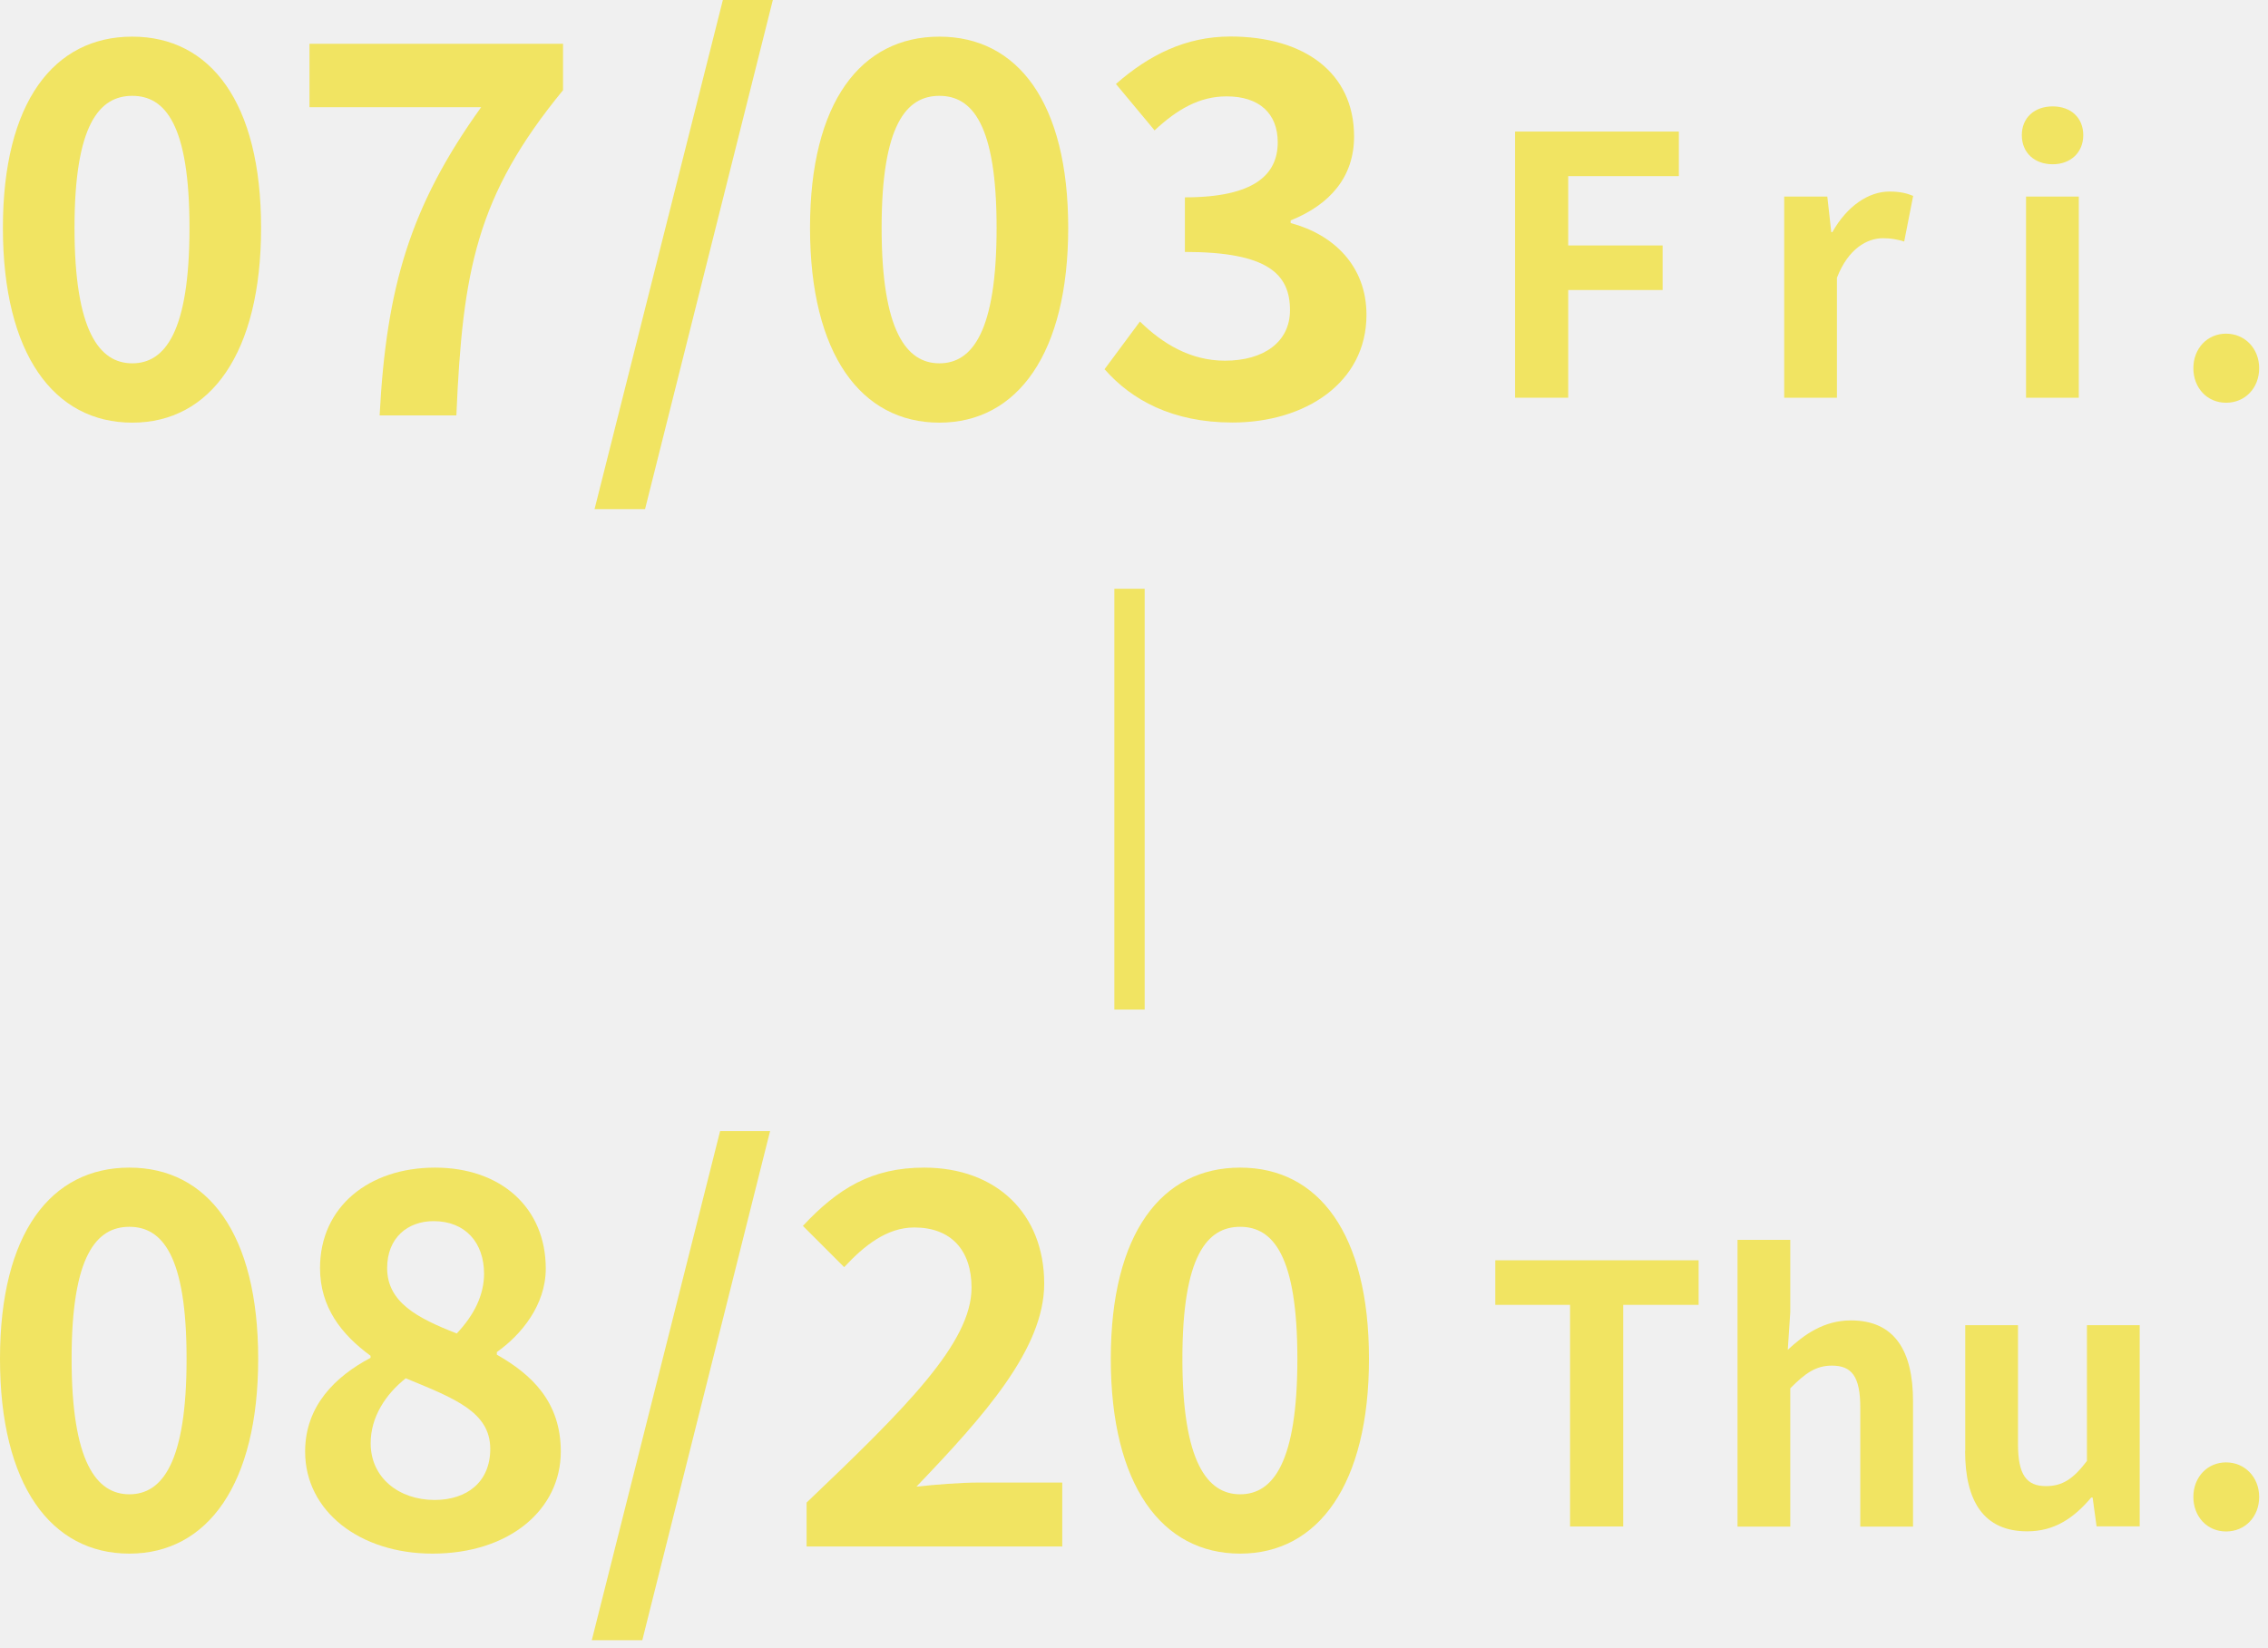
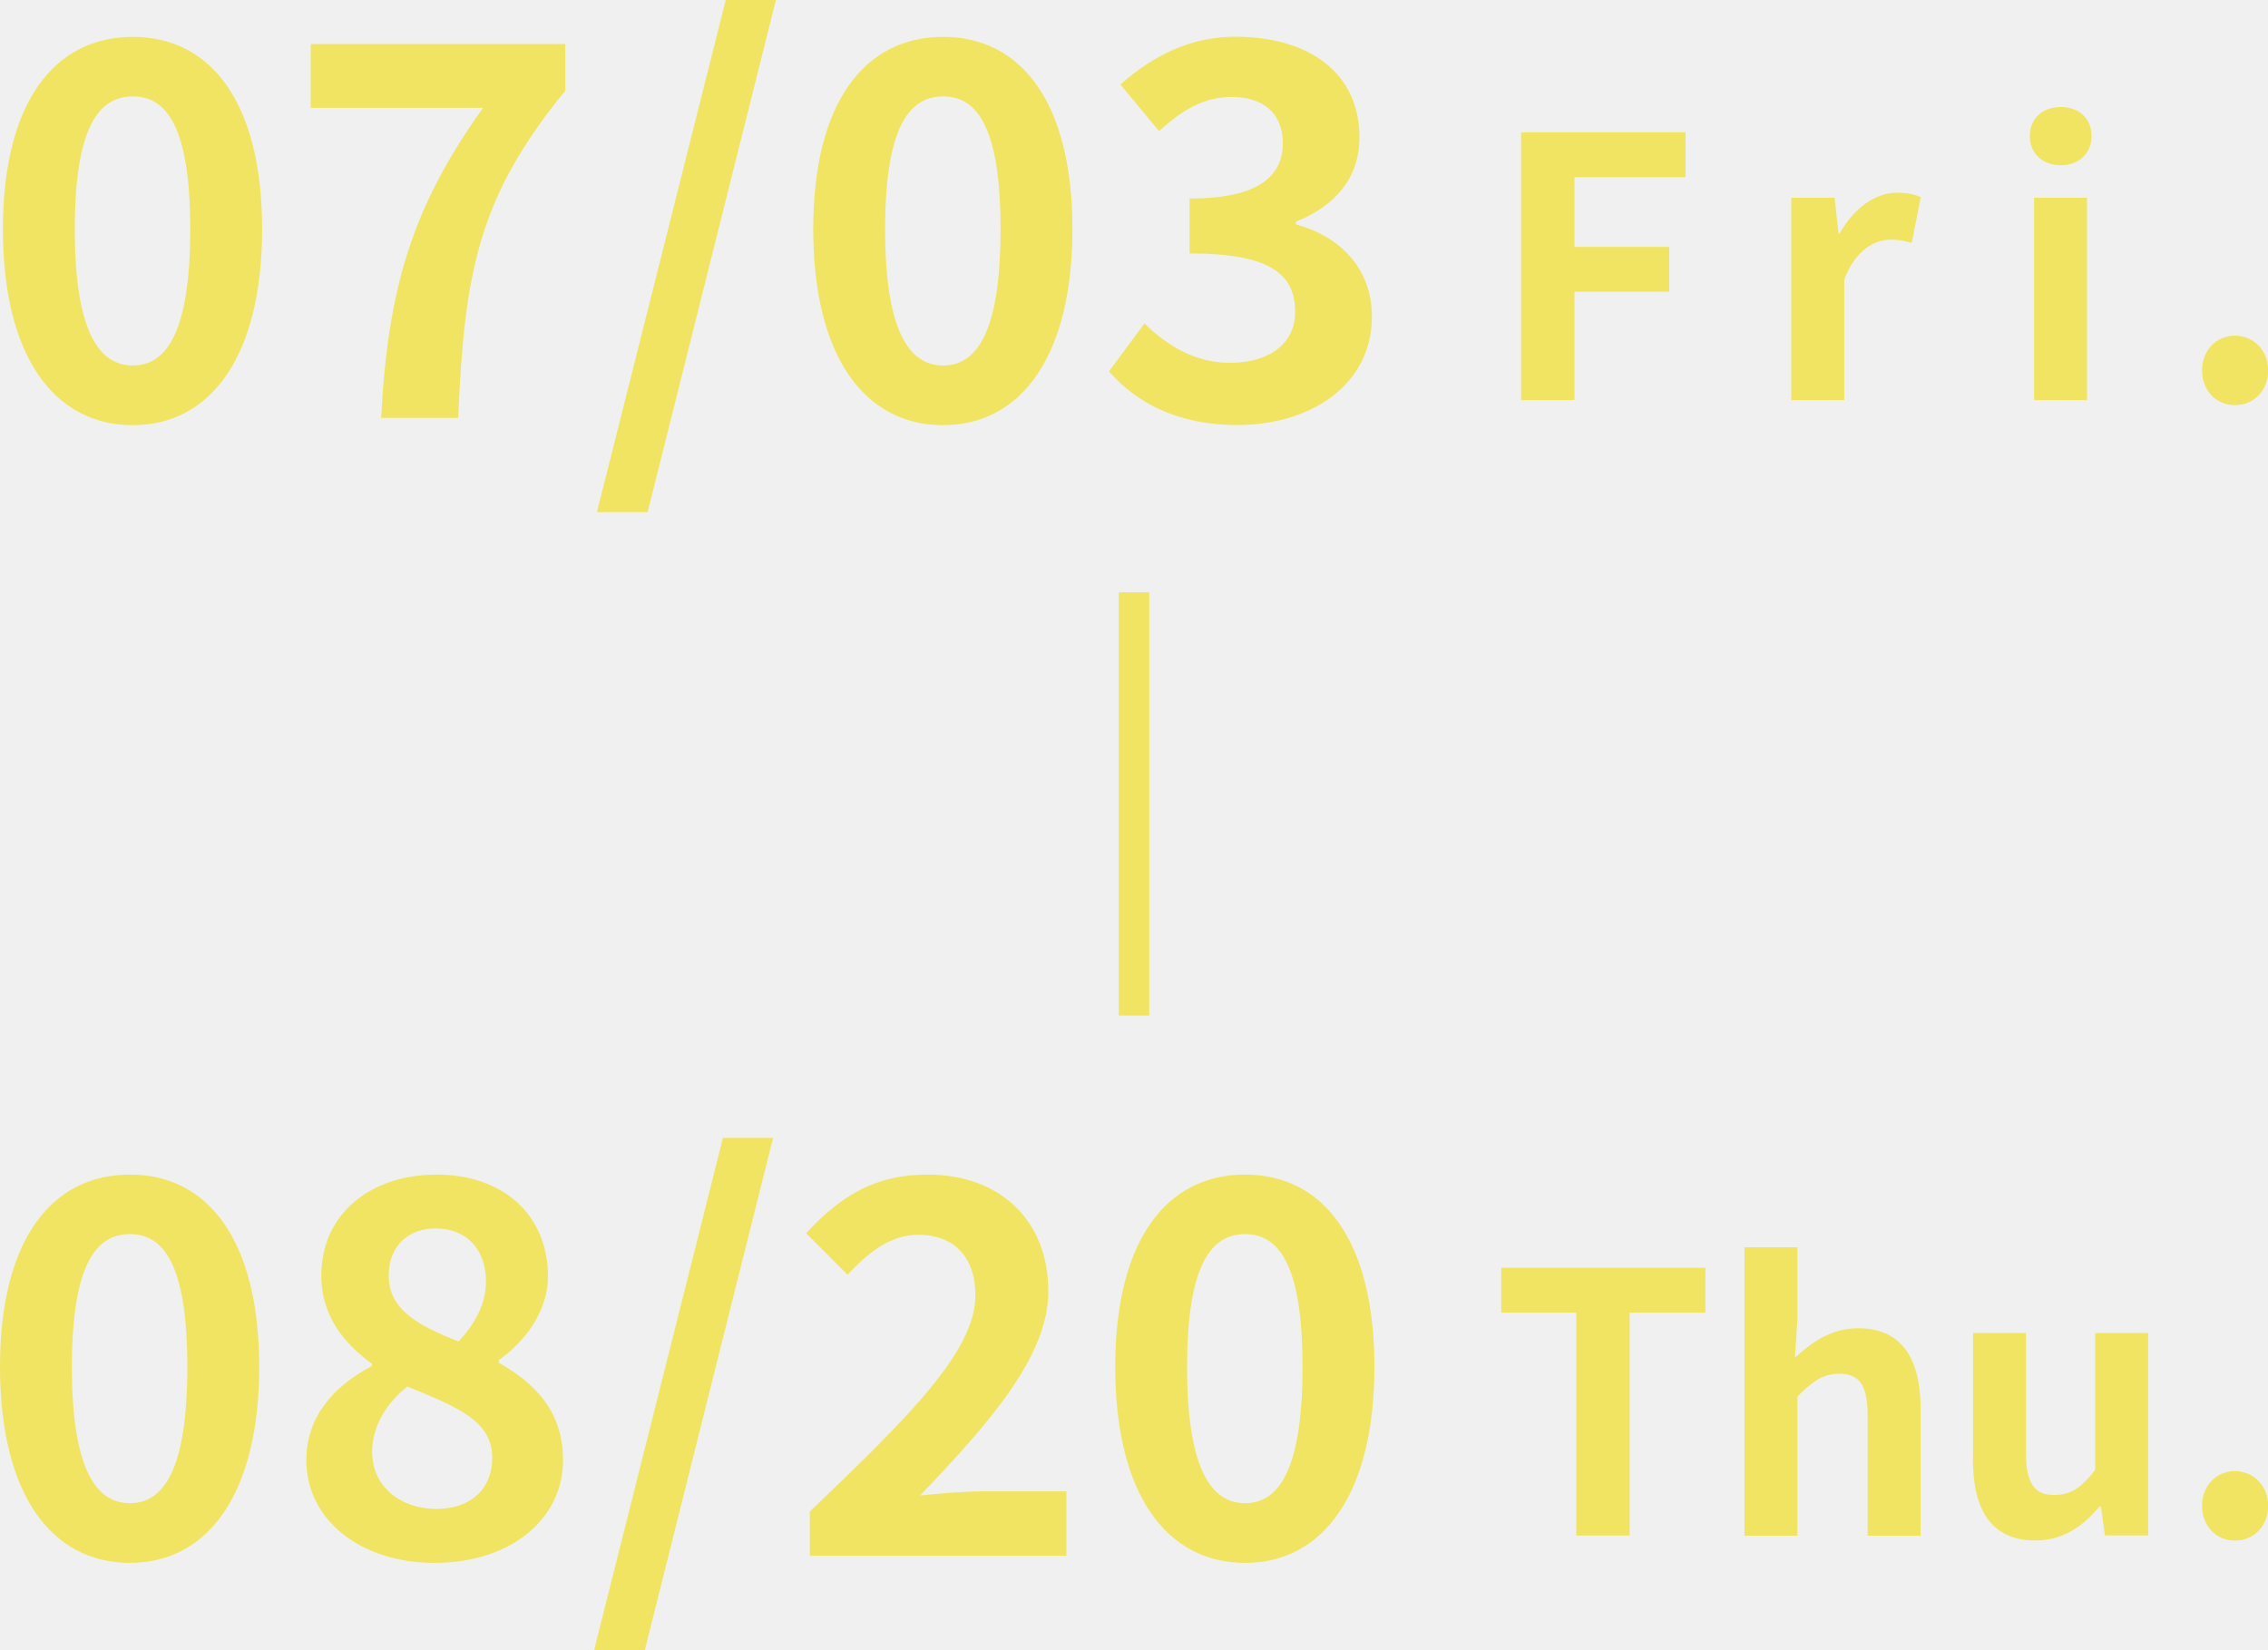
- <svg xmlns="http://www.w3.org/2000/svg" width="172" height="125" viewBox="0 0 172 125" fill="none">
+ <svg xmlns="http://www.w3.org/2000/svg" width="279" height="203" viewBox="0 0 279 203" fill="none">
  <g clip-path="url(#clip0_2001_9851)">
-     <path d="M0.22 17.28C0.22 7.74 4.09 2.78 10.03 2.78C15.97 2.78 19.8 7.78 19.8 17.28C19.8 26.78 15.97 32.06 10.03 32.06C4.09 32.06 0.22 26.86 0.22 17.28ZM14.37 17.28C14.37 9.46 12.53 7.27 10.03 7.27C7.53 7.27 5.65 9.46 5.65 17.28C5.65 25.1 7.53 27.56 10.03 27.56C12.53 27.56 14.37 25.14 14.37 17.28Z" fill="#F1E462" />
-     <path d="M36.49 8.13H23.47V3.32H42.7V6.84C36.13 14.85 35.08 20.52 34.61 31.51H28.79C29.3 21.78 31.1 15.64 36.49 8.13Z" fill="#F1E462" />
-     <path d="M54.82 0H58.61L48.92 38.62H45.09L54.82 0Z" fill="#F1E462" />
-     <path d="M61.43 17.28C61.43 7.74 65.3 2.78 71.24 2.78C77.18 2.78 81.01 7.78 81.01 17.28C81.01 26.78 77.18 32.06 71.24 32.06C65.3 32.06 61.43 26.86 61.43 17.28ZM75.58 17.28C75.58 9.46 73.74 7.27 71.24 7.27C68.74 7.27 66.86 9.46 66.86 17.28C66.86 25.1 68.74 27.56 71.24 27.56C73.74 27.56 75.58 25.14 75.58 17.28Z" fill="#F1E462" />
-     <path d="M83.75 28.03L86.45 24.39C88.17 26.07 90.28 27.36 92.9 27.36C95.83 27.36 97.83 25.95 97.83 23.53C97.83 20.79 96.15 19.11 89.86 19.11V14.97C95.18 14.97 96.9 13.21 96.9 10.79C96.9 8.6 95.49 7.31 93.03 7.31C90.96 7.31 89.28 8.29 87.56 9.89L84.63 6.37C87.13 4.18 89.91 2.77 93.31 2.77C98.9 2.77 102.69 5.51 102.69 10.35C102.69 13.4 100.89 15.51 97.88 16.72V16.92C101.12 17.78 103.63 20.16 103.63 23.88C103.63 29.04 98.98 32.05 93.47 32.05C88.9 32.05 85.81 30.33 83.78 28.02L83.75 28.03Z" fill="#F1E462" />
-     <path d="M114.9 9.98H127.32V13.36H118.93V18.62H126.09V22H118.93V30.17H114.9V9.98Z" fill="#F1E462" />
-     <path d="M135.31 14.91H138.58L138.88 17.61H138.96C140.08 15.62 141.71 14.53 143.29 14.53C144.13 14.53 144.62 14.67 145.09 14.86L144.41 18.32C143.87 18.16 143.43 18.07 142.8 18.07C141.6 18.07 140.16 18.86 139.31 21.07V30.17H135.31V14.91Z" fill="#F1E462" />
-     <path d="M153.33 10.25C153.33 8.94 154.28 8.07 155.67 8.07C157.06 8.07 157.99 8.94 157.99 10.25C157.99 11.56 157.04 12.46 155.67 12.46C154.3 12.46 153.33 11.59 153.33 10.25ZM153.65 14.91H157.65V30.17H153.65V14.91Z" fill="#F1E462" />
-     <path d="M166.34 27.93C166.34 26.43 167.4 25.31 168.82 25.31C170.24 25.31 171.33 26.43 171.33 27.93C171.33 29.43 170.27 30.55 168.82 30.55C167.37 30.55 166.34 29.41 166.34 27.93Z" fill="#F1E462" />
-     <path d="M119.07 98.98H113.4V95.6H128.82V98.98H123.1V115.79H119.07V98.98Z" fill="#F1E462" />
-     <path d="M131.77 94.05H135.77V99.53L135.58 102.39C136.81 101.25 138.3 100.16 140.37 100.16C143.67 100.16 145.08 102.45 145.08 106.29V115.8H141.08V106.78C141.08 104.41 140.43 103.59 138.93 103.59C137.68 103.59 136.89 104.19 135.77 105.31V115.8H131.77V94.06V94.05Z" fill="#F1E462" />
-     <path d="M149.04 110.06V100.52H153.04V109.54C153.04 111.88 153.69 112.73 155.16 112.73C156.41 112.73 157.23 112.19 158.27 110.82V100.52H162.27V115.78H159L158.7 113.6H158.59C157.28 115.15 155.81 116.16 153.74 116.16C150.44 116.16 149.03 113.87 149.03 110.06H149.04Z" fill="#F1E462" />
-     <path d="M166.34 113.55C166.34 112.05 167.4 110.93 168.82 110.93C170.24 110.93 171.33 112.05 171.33 113.55C171.33 115.05 170.27 116.17 168.82 116.17C167.37 116.17 166.34 115.03 166.34 113.55Z" fill="#F1E462" />
-     <path d="M0 103.07C0 93.53 3.87 88.57 9.81 88.57C15.75 88.57 19.58 93.57 19.58 103.07C19.58 112.57 15.75 117.85 9.81 117.85C3.87 117.85 0 112.65 0 103.07ZM14.15 103.07C14.15 95.25 12.31 93.06 9.81 93.06C7.31 93.06 5.43 95.25 5.43 103.07C5.43 110.89 7.31 113.35 9.81 113.35C12.31 113.35 14.15 110.93 14.15 103.07Z" fill="#F1E462" />
-     <path d="M23.14 110.11C23.14 106.63 25.45 104.4 28.1 103V102.84C25.91 101.24 24.27 99.17 24.27 96.19C24.27 91.54 27.98 88.57 32.99 88.57C38 88.57 41.39 91.62 41.39 96.23C41.39 99.01 39.51 101.27 37.68 102.56V102.76C40.3 104.25 42.53 106.32 42.53 110.11C42.53 114.49 38.66 117.85 32.8 117.85C27.29 117.85 23.14 114.64 23.14 110.11ZM37.18 109.91C37.18 107.1 34.48 106.08 30.77 104.55C29.25 105.76 28.11 107.48 28.11 109.48C28.11 112.1 30.26 113.78 32.96 113.78C35.42 113.78 37.18 112.41 37.18 109.91ZM36.71 96.62C36.71 94.27 35.3 92.63 32.88 92.63C30.93 92.63 29.36 93.88 29.36 96.19C29.36 98.77 31.63 99.98 34.64 101.15C35.97 99.74 36.71 98.22 36.71 96.62Z" fill="#F1E462" />
-     <path d="M54.61 85.8H58.4L48.71 124.42H44.88L54.61 85.8Z" fill="#F1E462" />
-     <path d="M61.17 113.98C68.71 106.79 73.68 101.86 73.68 97.68C73.68 94.83 72.12 93.11 69.34 93.11C67.23 93.11 65.51 94.52 64.02 96.12L60.89 92.99C63.55 90.14 66.13 88.57 70.08 88.57C75.55 88.57 79.19 92.05 79.19 97.37C79.19 102.3 74.66 107.38 69.5 112.77C70.95 112.61 72.86 112.46 74.23 112.46H80.56V117.31H61.17V113.99V113.98Z" fill="#F1E462" />
-     <path d="M84.24 103.07C84.24 93.53 88.11 88.57 94.05 88.57C99.99 88.57 103.82 93.57 103.82 103.07C103.82 112.57 99.99 117.85 94.05 117.85C88.11 117.85 84.24 112.65 84.24 103.07ZM98.39 103.07C98.39 95.25 96.55 93.06 94.05 93.06C91.55 93.06 89.67 95.25 89.67 103.07C89.67 110.89 91.55 113.35 94.05 113.35C96.55 113.35 98.39 110.93 98.39 103.07Z" fill="#F1E462" />
-     <path d="M86.81 44.66H84.51V76.58H86.81V44.66Z" fill="#F1E462" />
+     <path d="M0.358 28.194C0.358 12.628 6.661 4.536 16.334 4.536C26.008 4.536 32.245 12.694 32.245 28.194C32.245 43.694 26.008 52.308 16.334 52.308C6.661 52.308 0.358 43.824 0.358 28.194ZM23.402 28.194C23.402 15.435 20.405 11.861 16.334 11.861C12.263 11.861 9.201 15.435 9.201 28.194C9.201 40.952 12.263 44.966 16.334 44.966C20.405 44.966 23.402 41.018 23.402 28.194Z" fill="#F1E462" />
+     <path d="M59.425 13.265H38.222V5.417H69.538V11.16C58.839 24.229 57.129 33.48 56.364 51.411H46.885C47.716 35.536 50.647 25.518 59.425 13.265Z" fill="#F1E462" />
+     <path d="M89.276 0H95.448L79.668 63.011H73.43L89.276 0Z" fill="#F1E462" />
+     <path d="M100.041 28.194C100.041 12.628 106.343 4.536 116.017 4.536C125.69 4.536 131.927 12.694 131.927 28.194C131.927 43.694 125.69 52.308 116.017 52.308C106.343 52.308 100.041 43.824 100.041 28.194ZM123.084 28.194C123.084 15.435 120.088 11.861 116.017 11.861C111.945 11.861 108.884 15.435 108.884 28.194C108.884 40.952 111.945 44.966 116.017 44.966C120.088 44.966 123.084 41.018 123.084 28.194Z" fill="#F1E462" />
+     <path d="M136.39 45.733L140.787 39.794C143.588 42.535 147.024 44.64 151.291 44.64C156.062 44.64 159.319 42.339 159.319 38.391C159.319 33.92 156.583 31.179 146.34 31.179V24.425C155.004 24.425 157.805 21.553 157.805 17.605C157.805 14.031 155.508 11.927 151.502 11.927C148.131 11.927 145.395 13.526 142.594 16.136L137.823 10.393C141.894 6.82 146.421 4.519 151.958 4.519C161.062 4.519 167.234 8.99 167.234 16.887C167.234 21.863 164.303 25.306 159.401 27.28V27.606C164.677 29.009 168.765 32.892 168.765 38.962C168.765 47.381 161.192 52.292 152.219 52.292C144.776 52.292 139.744 49.486 136.438 45.717L136.39 45.733Z" fill="#F1E462" />
+     <path d="M187.118 16.283H207.345V21.798H193.681V30.38H205.342V35.895H193.681V49.224H187.118V16.283Z" fill="#F1E462" />
+     <path d="M220.357 24.327H225.682L226.17 28.732H226.301C228.125 25.485 230.779 23.707 233.352 23.707C234.72 23.707 235.518 23.935 236.284 24.245L235.176 29.89C234.297 29.629 233.58 29.483 232.554 29.483C230.6 29.483 228.255 30.771 226.871 34.377V49.224H220.357V24.327Z" fill="#F1E462" />
+     <path d="M249.703 16.724C249.703 14.586 251.25 13.167 253.513 13.167C255.777 13.167 257.292 14.586 257.292 16.724C257.292 18.861 255.745 20.329 253.513 20.329C251.282 20.329 249.703 18.91 249.703 16.724ZM250.224 24.327H256.738V49.224H250.224V24.327Z" fill="#F1E462" />
+     <path d="M270.89 45.57C270.89 43.122 272.616 41.295 274.929 41.295C277.241 41.295 279.016 43.122 279.016 45.57C279.016 48.017 277.29 49.844 274.929 49.844C272.567 49.844 270.89 47.984 270.89 45.57Z" fill="#F1E462" />
+     <path d="M193.909 161.493H184.675V155.978H209.787V161.493H200.472V188.92H193.909V161.493Z" fill="#F1E462" />
+     <path d="M214.592 153.449H221.106V162.39L220.796 167.057C222.799 165.197 225.226 163.418 228.597 163.418C233.971 163.418 236.267 167.154 236.267 173.42V188.936H229.753V174.219C229.753 170.352 228.695 169.014 226.252 169.014C224.216 169.014 222.93 169.993 221.106 171.821V188.936H214.592V153.466V153.449Z" fill="#F1E462" />
+     <path d="M242.716 179.571V164.005H249.23V178.722C249.23 182.54 250.289 183.927 252.683 183.927C254.719 183.927 256.054 183.046 257.748 180.811V164.005H264.262V188.903H258.936L258.448 185.346H258.269C256.135 187.875 253.741 189.523 250.37 189.523C244.996 189.523 242.7 185.787 242.7 179.571H242.716Z" fill="#F1E462" />
+     <path d="M270.89 185.265C270.89 182.817 272.616 180.99 274.929 180.99C277.241 180.99 279.016 182.817 279.016 185.265C279.016 187.712 277.29 189.54 274.929 189.54C272.567 189.54 270.89 187.68 270.89 185.265Z" fill="#F1E462" />
+     <path d="M0 168.166C0 152.601 6.302 144.508 15.976 144.508C25.649 144.508 31.887 152.666 31.887 168.166C31.887 183.666 25.649 192.281 15.976 192.281C6.302 192.281 0 183.796 0 168.166ZM23.044 168.166C23.044 155.407 20.047 151.834 15.976 151.834C11.905 151.834 8.843 155.407 8.843 168.166C8.843 180.925 11.905 184.938 15.976 184.938C20.047 184.938 23.044 180.99 23.044 168.166Z" fill="#F1E462" />
+     <path d="M37.684 179.652C37.684 173.974 41.446 170.336 45.762 168.052V167.791C42.195 165.18 39.524 161.803 39.524 156.941C39.524 149.354 45.566 144.508 53.725 144.508C61.884 144.508 67.405 149.484 67.405 157.006C67.405 161.542 64.343 165.229 61.363 167.334V167.66C65.63 170.091 69.261 173.469 69.261 179.652C69.261 186.798 62.959 192.281 53.416 192.281C44.443 192.281 37.684 187.043 37.684 179.652ZM60.549 179.326C60.549 174.741 56.152 173.077 50.11 170.581C47.635 172.555 45.778 175.361 45.778 178.624C45.778 182.899 49.279 185.64 53.676 185.64C57.683 185.64 60.549 183.405 60.549 179.326ZM59.783 157.642C59.783 153.808 57.487 151.132 53.546 151.132C50.37 151.132 47.814 153.172 47.814 156.941C47.814 161.15 51.51 163.124 56.412 165.033C58.578 162.733 59.783 160.253 59.783 157.642Z" fill="#F1E462" />
+     <path d="M88.934 139.989H95.106L79.326 203H73.088L88.934 139.989Z" fill="#F1E462" />
+     <path d="M99.617 185.966C111.896 174.235 119.99 166.192 119.99 159.372C119.99 154.722 117.45 151.916 112.922 151.916C109.486 151.916 106.685 154.216 104.259 156.827L99.161 151.72C103.493 147.07 107.695 144.508 114.127 144.508C123.036 144.508 128.963 150.186 128.963 158.866C128.963 166.91 121.586 175.198 113.183 183.992C115.544 183.731 118.655 183.486 120.886 183.486H131.194V191.4H99.617V185.983V185.966Z" fill="#F1E462" />
+     <path d="M137.188 168.166C137.188 152.601 143.49 144.508 153.163 144.508C162.837 144.508 169.074 152.666 169.074 168.166C169.074 183.666 162.837 192.281 153.163 192.281C143.49 192.281 137.188 183.796 137.188 168.166ZM160.231 168.166C160.231 155.407 157.235 151.834 153.163 151.834C149.092 151.834 146.03 155.407 146.03 168.166C146.03 180.925 149.092 184.938 153.163 184.938C157.235 184.938 160.231 180.99 160.231 168.166Z" fill="#F1E462" />
+     <path d="M141.373 72.866H137.627V124.946H141.373V72.866Z" fill="#F1E462" />
  </g>
  <defs>
    <clipPath id="clip0_2001_9851">
-       <rect width="171.32" height="124.42" fill="white" />
+       <rect width="279" height="203" fill="white" />
    </clipPath>
  </defs>
</svg>
